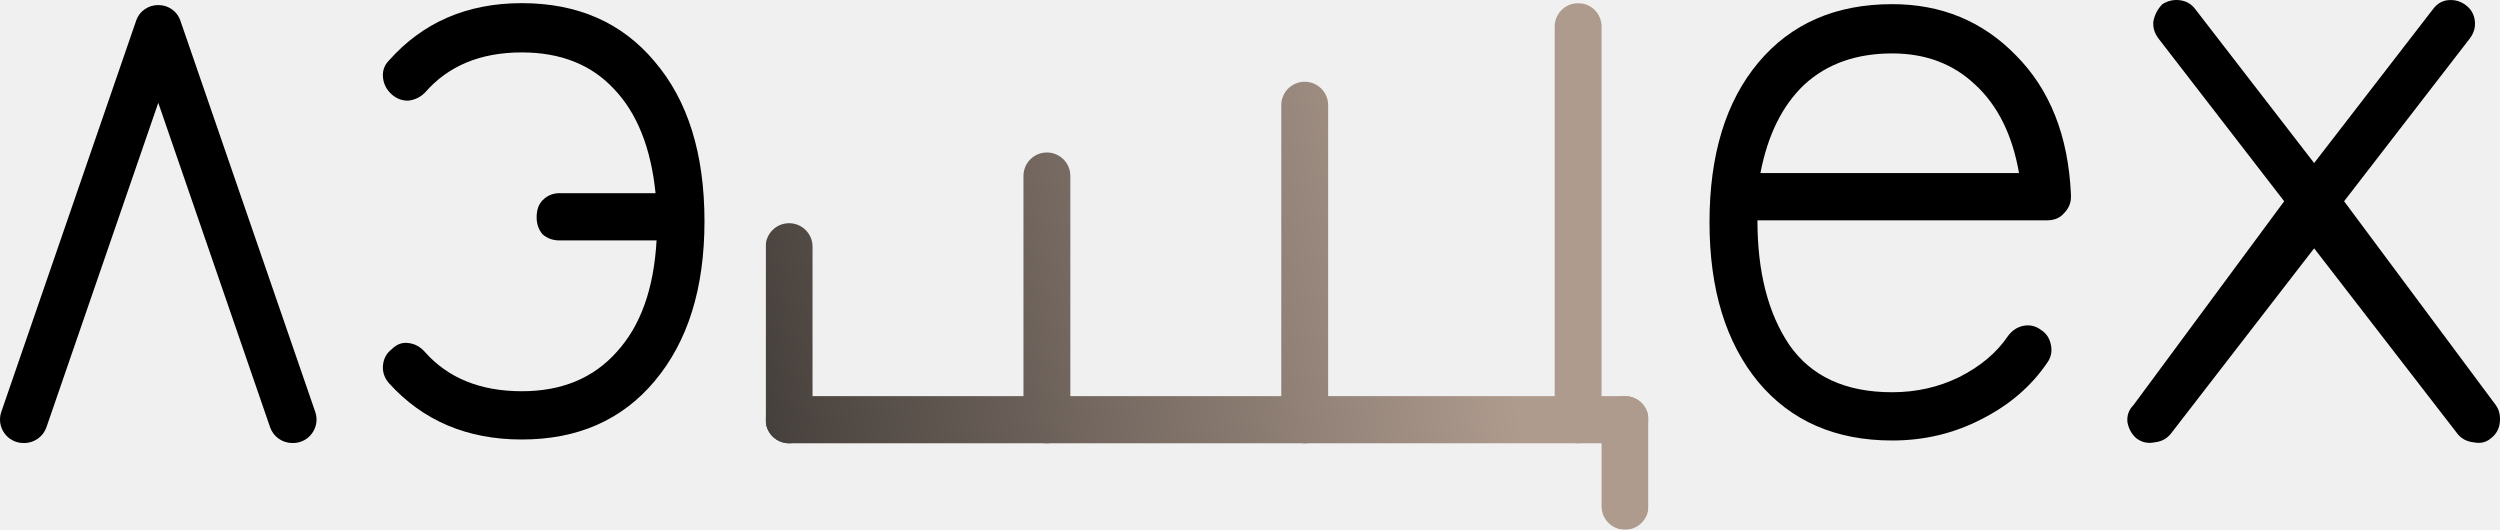
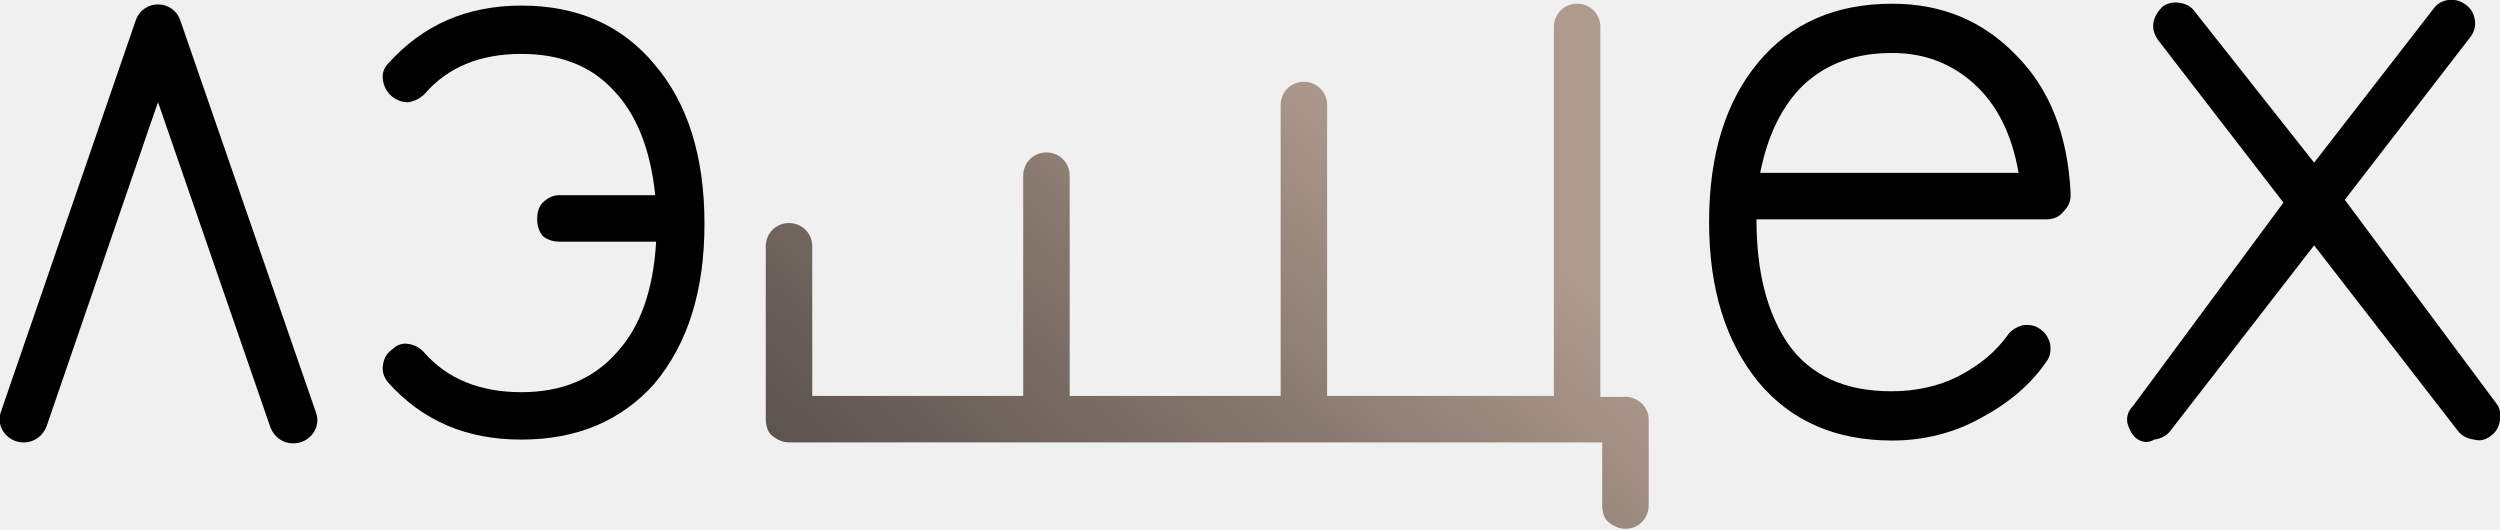
<svg xmlns="http://www.w3.org/2000/svg" width="269" height="57" viewBox="0 0 269 57" fill="none">
-   <path d="M56.143 47.29C50.27 47.29 45.508 45.27 41.855 41.232C41.354 40.655 41.139 40.006 41.211 39.284C41.282 38.563 41.605 37.986 42.178 37.553C42.679 37.049 43.252 36.832 43.896 36.904C44.612 36.977 45.221 37.301 45.723 37.878C48.229 40.691 51.703 42.097 56.143 42.097C60.44 42.097 63.842 40.691 66.349 37.878C68.927 35.065 70.359 31.062 70.646 25.87H60.213C59.497 25.87 58.888 25.653 58.387 25.221C57.957 24.716 57.742 24.103 57.742 23.382C57.742 22.588 57.957 21.975 58.387 21.543C58.888 21.038 59.497 20.785 60.213 20.785H70.538C70.037 15.881 68.533 12.131 66.026 9.534C63.591 6.938 60.297 5.64 56.143 5.64C51.703 5.64 48.229 7.082 45.723 9.967C45.221 10.472 44.612 10.76 43.896 10.832C43.252 10.832 42.679 10.616 42.178 10.183C41.605 9.678 41.282 9.065 41.211 8.344C41.139 7.623 41.354 7.01 41.855 6.505C45.508 2.394 50.27 0.339 56.143 0.339C62.159 0.339 66.922 2.43 70.431 6.613C74.012 10.796 75.802 16.53 75.802 23.814C75.802 31.026 74.012 36.76 70.431 41.015C66.922 45.198 62.159 47.29 56.143 47.29Z" fill="black" />
-   <path d="M203.602 47.398C197.515 47.398 192.717 45.306 189.207 41.123C185.698 36.868 183.943 31.134 183.943 23.922C183.943 16.638 185.698 10.904 189.207 6.721C192.717 2.538 197.515 0.447 203.602 0.447C208.902 0.447 213.343 2.286 216.923 5.964C220.576 9.642 222.545 14.619 222.832 20.893V21.218C222.832 21.867 222.581 22.444 222.08 22.949C221.65 23.453 221.041 23.706 220.254 23.706H189.1C189.1 29.259 190.246 33.731 192.538 37.121C194.901 40.51 198.589 42.205 203.602 42.205C206.181 42.205 208.58 41.664 210.8 40.582C213.092 39.428 214.847 37.95 216.064 36.147C216.494 35.57 217.031 35.209 217.675 35.065C218.392 34.921 219.036 35.065 219.609 35.498C220.182 35.858 220.54 36.399 220.683 37.121C220.827 37.842 220.683 38.491 220.254 39.068C218.535 41.592 216.171 43.612 213.164 45.126C210.227 46.641 207.04 47.398 203.602 47.398ZM189.422 18.621H217.246C216.53 14.51 214.954 11.337 212.519 9.101C210.156 6.866 207.183 5.748 203.602 5.748C199.735 5.748 196.584 6.866 194.149 9.101C191.786 11.337 190.21 14.51 189.422 18.621Z" fill="black" />
-   <path d="M229.879 47.165C229.377 46.733 229.055 46.156 228.912 45.434C228.84 44.713 229.055 44.1 229.556 43.595L245.778 21.655L232.242 4.129C231.812 3.552 231.633 2.939 231.705 2.29C231.848 1.569 232.171 0.956 232.672 0.451C233.245 0.09 233.854 -0.054 234.498 0.018C235.214 0.09 235.787 0.415 236.217 0.992L249.001 17.544L261.785 0.992C262.214 0.415 262.751 0.09 263.396 0.018C264.112 -0.054 264.757 0.126 265.33 0.559C265.903 0.992 266.225 1.569 266.296 2.29C266.368 2.939 266.189 3.552 265.759 4.129L252.224 21.655L268.552 43.595C268.911 44.1 269.054 44.713 268.982 45.434C268.911 46.156 268.588 46.733 268.015 47.165C267.514 47.598 266.905 47.742 266.189 47.598C265.473 47.526 264.9 47.237 264.47 46.733L249.001 26.719L233.531 46.733C233.102 47.237 232.529 47.526 231.812 47.598C231.096 47.742 230.452 47.598 229.879 47.165Z" fill="black" />
-   <path fill-rule="evenodd" clip-rule="evenodd" d="M19.418 2.248C18.636 -0.023 15.424 -0.023 14.641 2.248L0.14 44.319C-0.426 45.959 0.793 47.668 2.528 47.668H2.611C3.689 47.668 4.648 46.984 4.999 45.965L16.234 13.372C16.234 13.371 16.234 13.37 16.235 13.369L17.03 11.063L17.826 13.372L29.06 45.965C29.061 45.967 29.062 45.969 29.062 45.971C29.415 46.987 30.373 47.668 31.449 47.668H31.531C33.266 47.668 34.485 45.959 33.92 44.319L19.418 2.248Z" fill="black" />
-   <mask id="mask0_129_1028" style="mask-type:alpha" maskUnits="userSpaceOnUse" x="82" y="0" width="96" height="57">
-     <rect x="172.33" y="42.623" width="5.044" height="14.377" rx="2.522" fill="url(#paint0_radial_129_1028)" />
-     <rect x="82.385" y="42.623" width="94.989" height="5.074" rx="2.526" fill="url(#paint1_radial_129_1028)" />
-     <rect x="82.385" y="24.018" width="5.044" height="23.679" rx="2.522" fill="url(#paint2_radial_129_1028)" />
-     <rect x="110.125" y="16.407" width="5.044" height="31.291" rx="2.522" fill="url(#paint3_radial_129_1028)" />
-     <rect x="137.865" y="8.795" width="5.044" height="38.902" rx="2.522" fill="url(#paint4_radial_129_1028)" />
-     <rect x="167.285" y="0.339" width="5.044" height="47.359" rx="2.522" fill="url(#paint5_radial_129_1028)" />
-   </mask>
-   <g mask="url(#mask0_129_1028)">
-     <rect x="82.385" y="0.339" width="94.989" height="56.661" fill="url(#paint6_linear_129_1028)" />
+   <g clip-path="url(#clip0_331_1077)">
+     <path d="M56.101 47.3C50.201 47.3 45.501 45.3 41.801 41.2C41.301 40.6 41.101 40 41.201 39.3C41.301 38.6 41.601 38 42.201 37.6C42.701 37.1 43.301 36.9 43.901 37C44.601 37.1 45.201 37.4 45.701 38C48.201 40.8 51.701 42.2 56.101 42.2C60.401 42.2 63.801 40.8 66.301 38C68.901 35.2 70.301 31.2 70.601 26H60.201C59.501 26 58.901 25.8 58.401 25.4C58.001 24.9 57.801 24.3 57.801 23.6C57.801 22.8 58.001 22.2 58.401 21.8C58.901 21.3 59.501 21 60.201 21H70.501C70.001 16.1 68.501 12.3 66.001 9.7C63.601 7.1 60.301 5.8 56.101 5.8C51.701 5.8 48.201 7.2 45.701 10.1C45.201 10.6 44.601 10.9 43.901 11C43.301 11 42.701 10.8 42.201 10.4C41.601 9.9 41.301 9.3 41.201 8.6C41.101 7.9 41.301 7.3 41.801 6.8C45.501 2.7 50.201 0.6 56.101 0.6C62.101 0.6 66.901 2.7 70.401 6.9C74.001 11.1 75.801 16.8 75.801 24.1C75.801 31.3 74.001 37 70.401 41.3C66.901 45.2 62.201 47.3 56.101 47.3Z" fill="black" />
+     <path d="M203.598 47.4C197.498 47.4 192.698 45.3 189.198 41.1C185.698 36.8 183.898 31.1 183.898 23.9C183.898 16.6 185.698 10.9 189.198 6.7C192.698 2.5 197.498 0.4 203.598 0.4C208.898 0.4 213.298 2.2 216.898 5.9C220.598 9.6 222.498 14.6 222.798 20.8V21.1C222.798 21.7 222.498 22.3 221.998 22.8C221.598 23.3 220.998 23.6 220.198 23.6H188.998C188.998 29.2 190.098 33.6 192.398 37C194.798 40.4 198.498 42.1 203.498 42.1C206.098 42.1 208.498 41.6 210.698 40.5C212.998 39.3 214.698 37.9 215.998 36.1C216.398 35.5 216.998 35.2 217.598 35C218.298 34.9 218.998 35 219.498 35.4C220.098 35.8 220.398 36.3 220.598 37C220.698 37.7 220.598 38.4 220.198 38.9C218.498 41.4 216.098 43.4 213.098 45C210.198 46.6 206.998 47.4 203.598 47.4ZM189.398 18.6H217.198C216.498 14.5 214.898 11.3 212.498 9.1C210.098 6.9 207.198 5.7 203.598 5.7C199.698 5.7 196.598 6.8 194.098 9.1C191.798 11.3 190.198 14.5 189.398 18.6Z" fill="black" />
+     <path d="M229.9 47.2C229.4 46.8 229.1 46.2 228.9 45.5C228.8 44.8 229 44.2 229.5 43.7L245.7 21.8L232.2 4.3C231.8 3.7 231.6 3.1 231.7 2.5C231.8 1.8 232.2 1.2 232.7 0.7C233.3 0.3 233.9 0.2 234.5 0.3C235.2 0.4 235.8 0.7 236.2 1.3L249 17.5L261.8 1C262.2 0.4 262.8 0.1 263.4 9.27746e-05C264.1 -0.1 264.8 0.1 265.3 0.5C265.9 0.9 266.2 1.5 266.3 2.2C266.4 2.8 266.2 3.5 265.8 4L252.3 21.5L268.6 43.4C269 43.9 269.1 44.5 269 45.2C268.9 45.9 268.6 46.5 268 46.9C267.5 47.3 266.9 47.5 266.2 47.3C265.5 47.2 264.9 46.9 264.5 46.4L249 26.4L233.5 46.4C233.1 46.9 232.5 47.2 231.8 47.3C231.1 47.7 230.5 47.6 229.9 47.2Z" fill="black" />
+     <path fill-rule="evenodd" clip-rule="evenodd" d="M19.402 2.2C18.602 -0.1 15.402 -0.1 14.602 2.2L0.102 44.3C-0.498 45.9 0.802 47.6 2.502 47.6H2.602C3.702 47.6 4.602 46.9 5.002 45.9L16.202 13.3L17.002 11L17.802 13.3L29.102 46C29.502 47 30.402 47.7 31.502 47.7H31.602C33.302 47.7 34.602 46 34.002 44.4L19.402 2.2Z" fill="black" />
+     <path d="M177.398 45.1V54.4C177.398 55.8 176.298 56.9 174.898 56.9C174.198 56.9 173.598 56.6 173.098 56.2C172.598 55.8 172.398 55.1 172.398 54.4V47.6H84.898C84.198 47.6 83.598 47.3 83.098 46.9C82.598 46.5 82.398 45.8 82.398 45.1V26.5C82.398 25.1 83.498 24 84.898 24C86.298 24 87.398 25.1 87.398 26.5V42.6H110.098V18.9C110.098 17.5 111.198 16.4 112.598 16.4C113.998 16.4 115.098 17.5 115.098 18.9V42.6H137.798V11.3C137.798 9.9 138.898 8.8 140.298 8.8C141.698 8.8 142.798 9.9 142.798 11.3V42.6H167.198V2.9C167.198 1.5 168.298 0.4 169.698 0.4C171.098 0.4 172.198 1.5 172.198 2.9V42.7H174.698C176.198 42.6 177.398 43.8 177.398 45.1Z" fill="url(#paint0_linear_331_1077)" />
  </g>
  <defs>
-     <radialGradient id="paint0_radial_129_1028" cx="0" cy="0" r="1" gradientUnits="userSpaceOnUse" gradientTransform="translate(174.814 56.1364) rotate(-90) scale(12.1965 4.28661)">
-       <stop stop-color="#8AFF8F" />
-       <stop offset="1" stop-color="#AB40FF" />
-     </radialGradient>
-     <radialGradient id="paint1_radial_129_1028" cx="0" cy="0" r="1" gradientUnits="userSpaceOnUse" gradientTransform="translate(129.158 47.3926) rotate(-90) scale(4.30466 80.7311)">
-       <stop stop-color="#8AFF8F" />
-       <stop offset="1" stop-color="#AB40FF" />
-     </radialGradient>
-     <radialGradient id="paint2_radial_129_1028" cx="0" cy="0" r="1" gradientUnits="userSpaceOnUse" gradientTransform="translate(84.8683 46.2749) rotate(-90) scale(20.0884 4.28661)">
-       <stop stop-color="#8AFF8F" />
-       <stop offset="1" stop-color="#AB40FF" />
-     </radialGradient>
-     <radialGradient id="paint3_radial_129_1028" cx="0" cy="0" r="1" gradientUnits="userSpaceOnUse" gradientTransform="translate(112.609 45.818) rotate(-90) scale(26.5454 4.28661)">
-       <stop stop-color="#8AFF8F" />
-       <stop offset="1" stop-color="#AB40FF" />
-     </radialGradient>
-     <radialGradient id="paint4_radial_129_1028" cx="0" cy="0" r="1" gradientUnits="userSpaceOnUse" gradientTransform="translate(140.349 45.3606) rotate(-90) scale(33.0024 4.28661)">
-       <stop stop-color="#8AFF8F" />
-       <stop offset="1" stop-color="#AB40FF" />
-     </radialGradient>
-     <radialGradient id="paint5_radial_129_1028" cx="0" cy="0" r="1" gradientUnits="userSpaceOnUse" gradientTransform="translate(169.769 44.8527) rotate(-90) scale(40.1768 4.28661)">
-       <stop stop-color="#8AFF8F" />
-       <stop offset="1" stop-color="#AB40FF" />
-     </radialGradient>
-     <linearGradient id="paint6_linear_129_1028" x1="154.752" y1="3.675" x2="77.149" y2="20.27" gradientUnits="userSpaceOnUse">
+     <linearGradient id="paint0_linear_331_1077" x1="152.218" y1="14.916" x2="89.742" y2="86.47" gradientUnits="userSpaceOnUse">
      <stop stop-color="#AF9B8E" />
+       <stop offset="0.396" stop-color="#807269" />
+       <stop offset="0.795" stop-color="#564E49" />
      <stop offset="1" stop-color="#46403C" />
    </linearGradient>
+     <clipPath id="clip0_331_1077">
+       <rect width="269" height="57" fill="white" />
+     </clipPath>
  </defs>
</svg>
